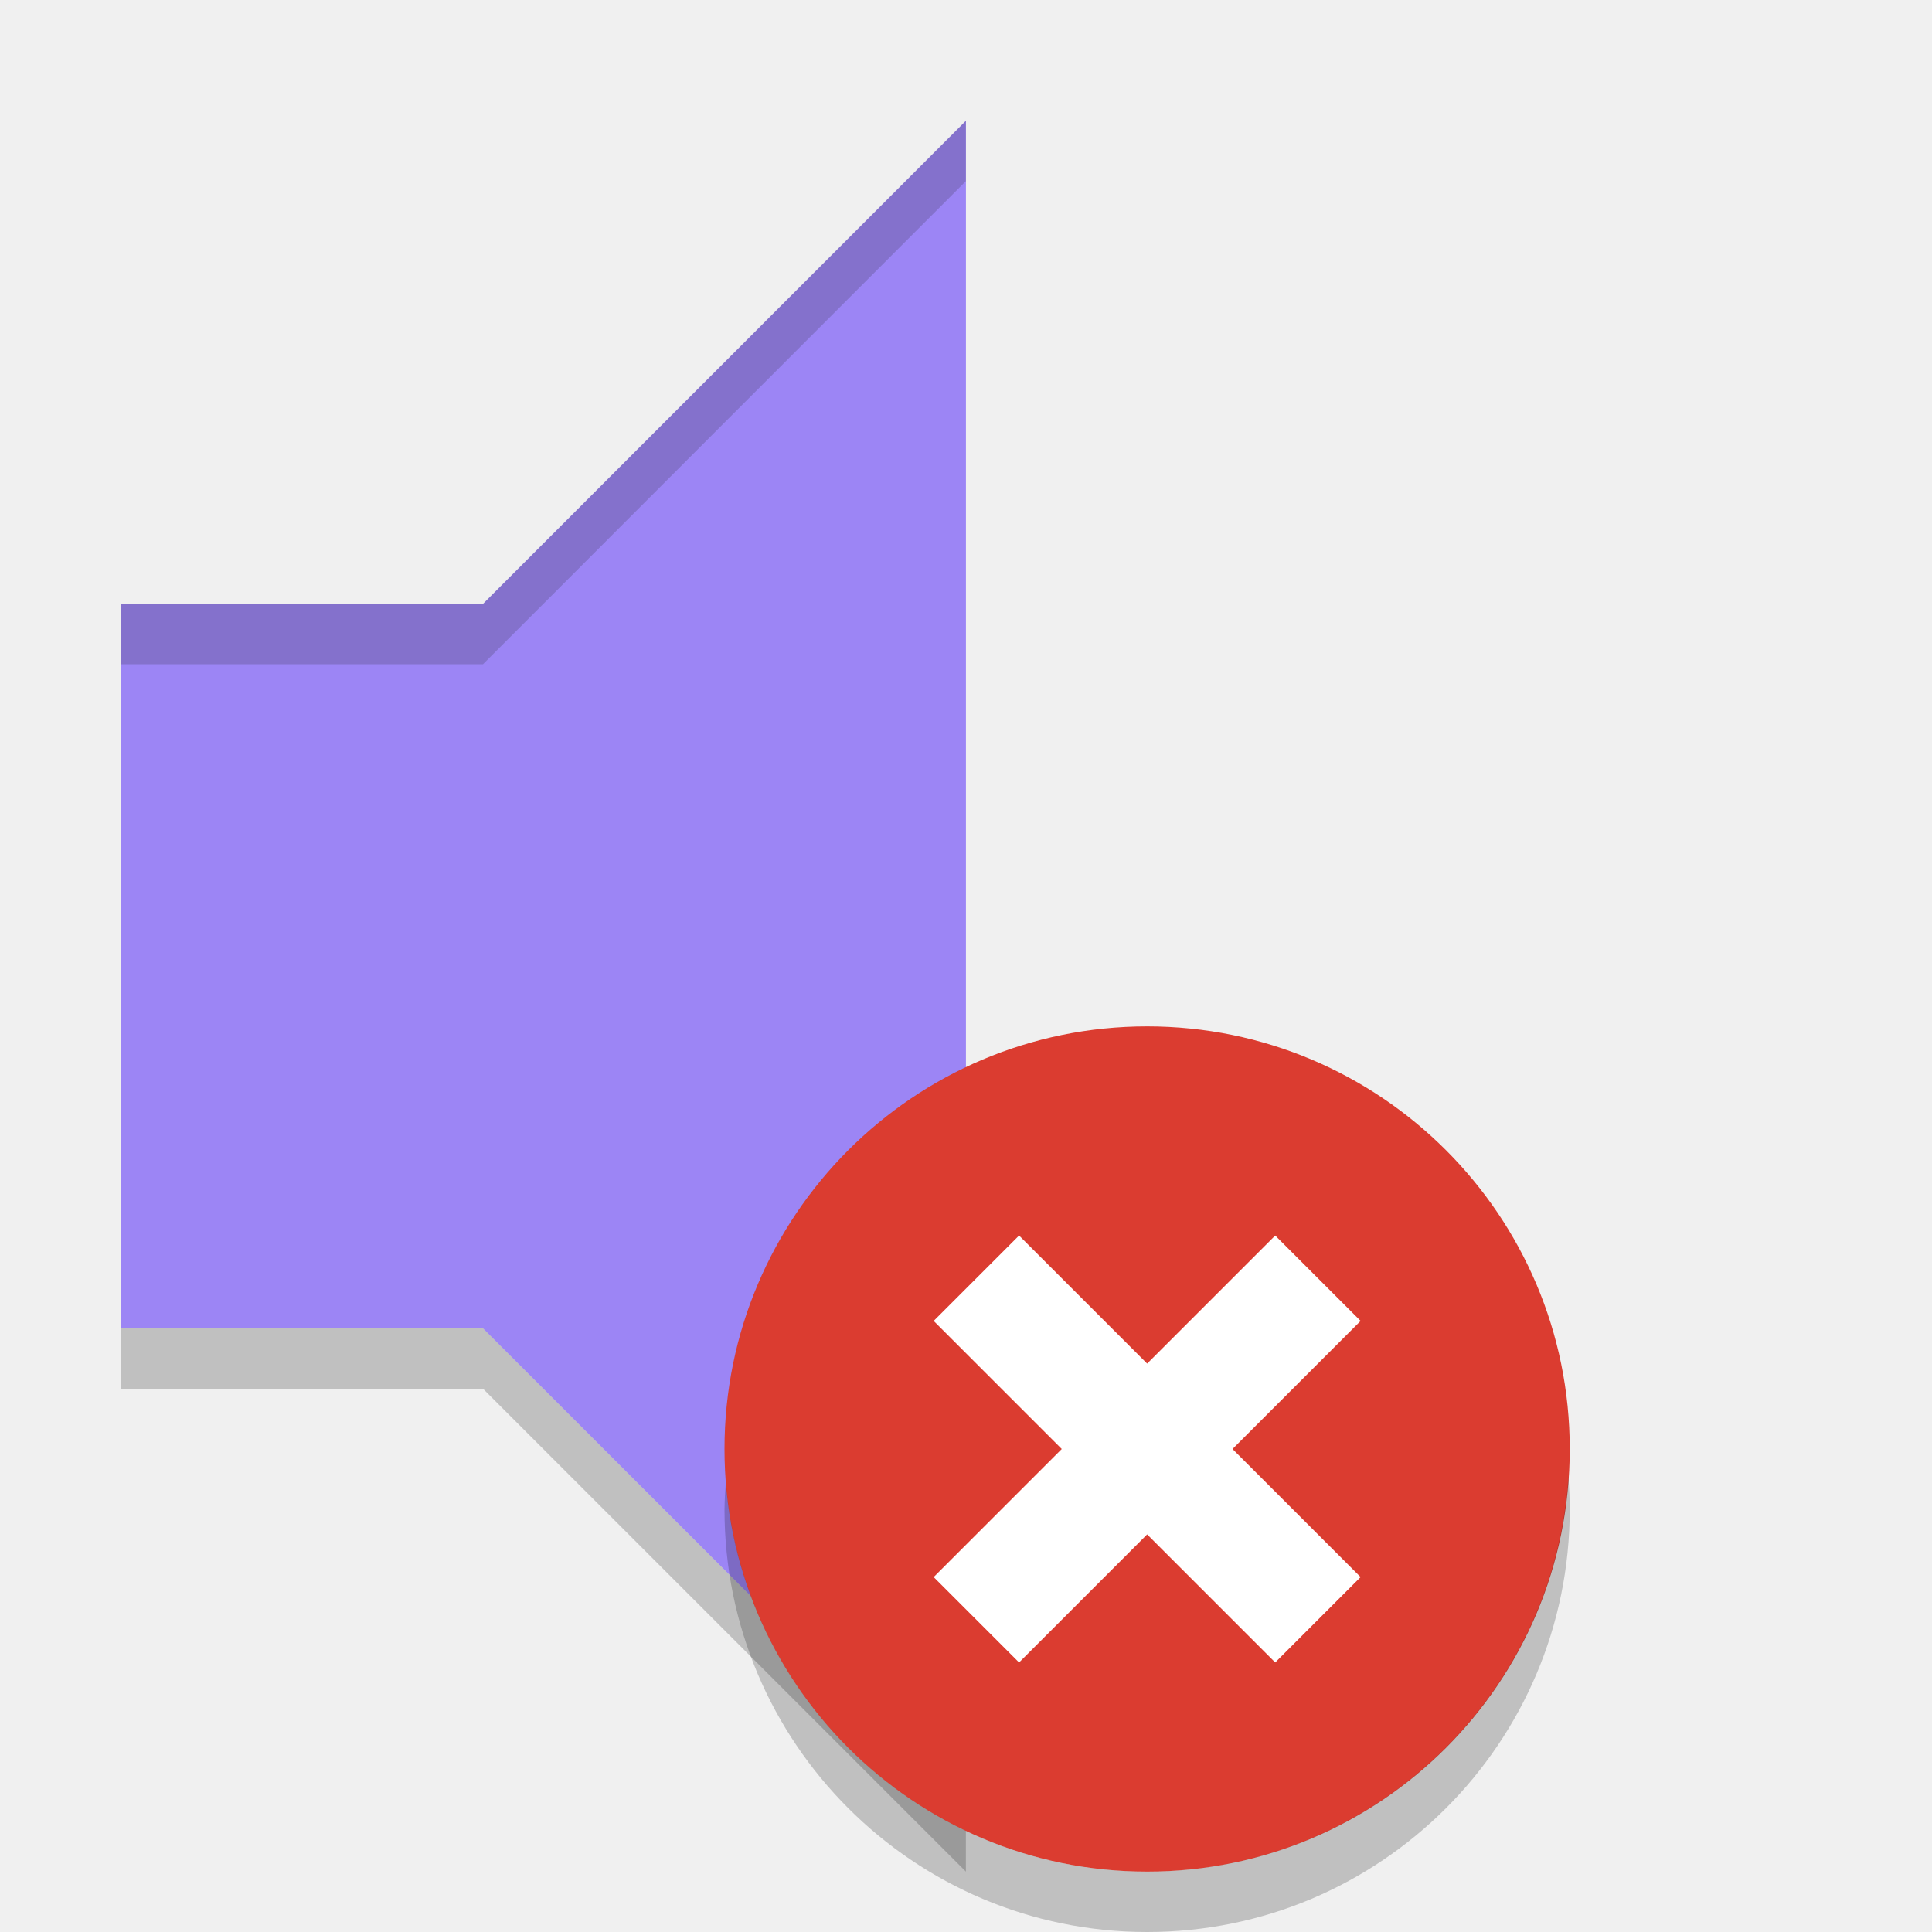
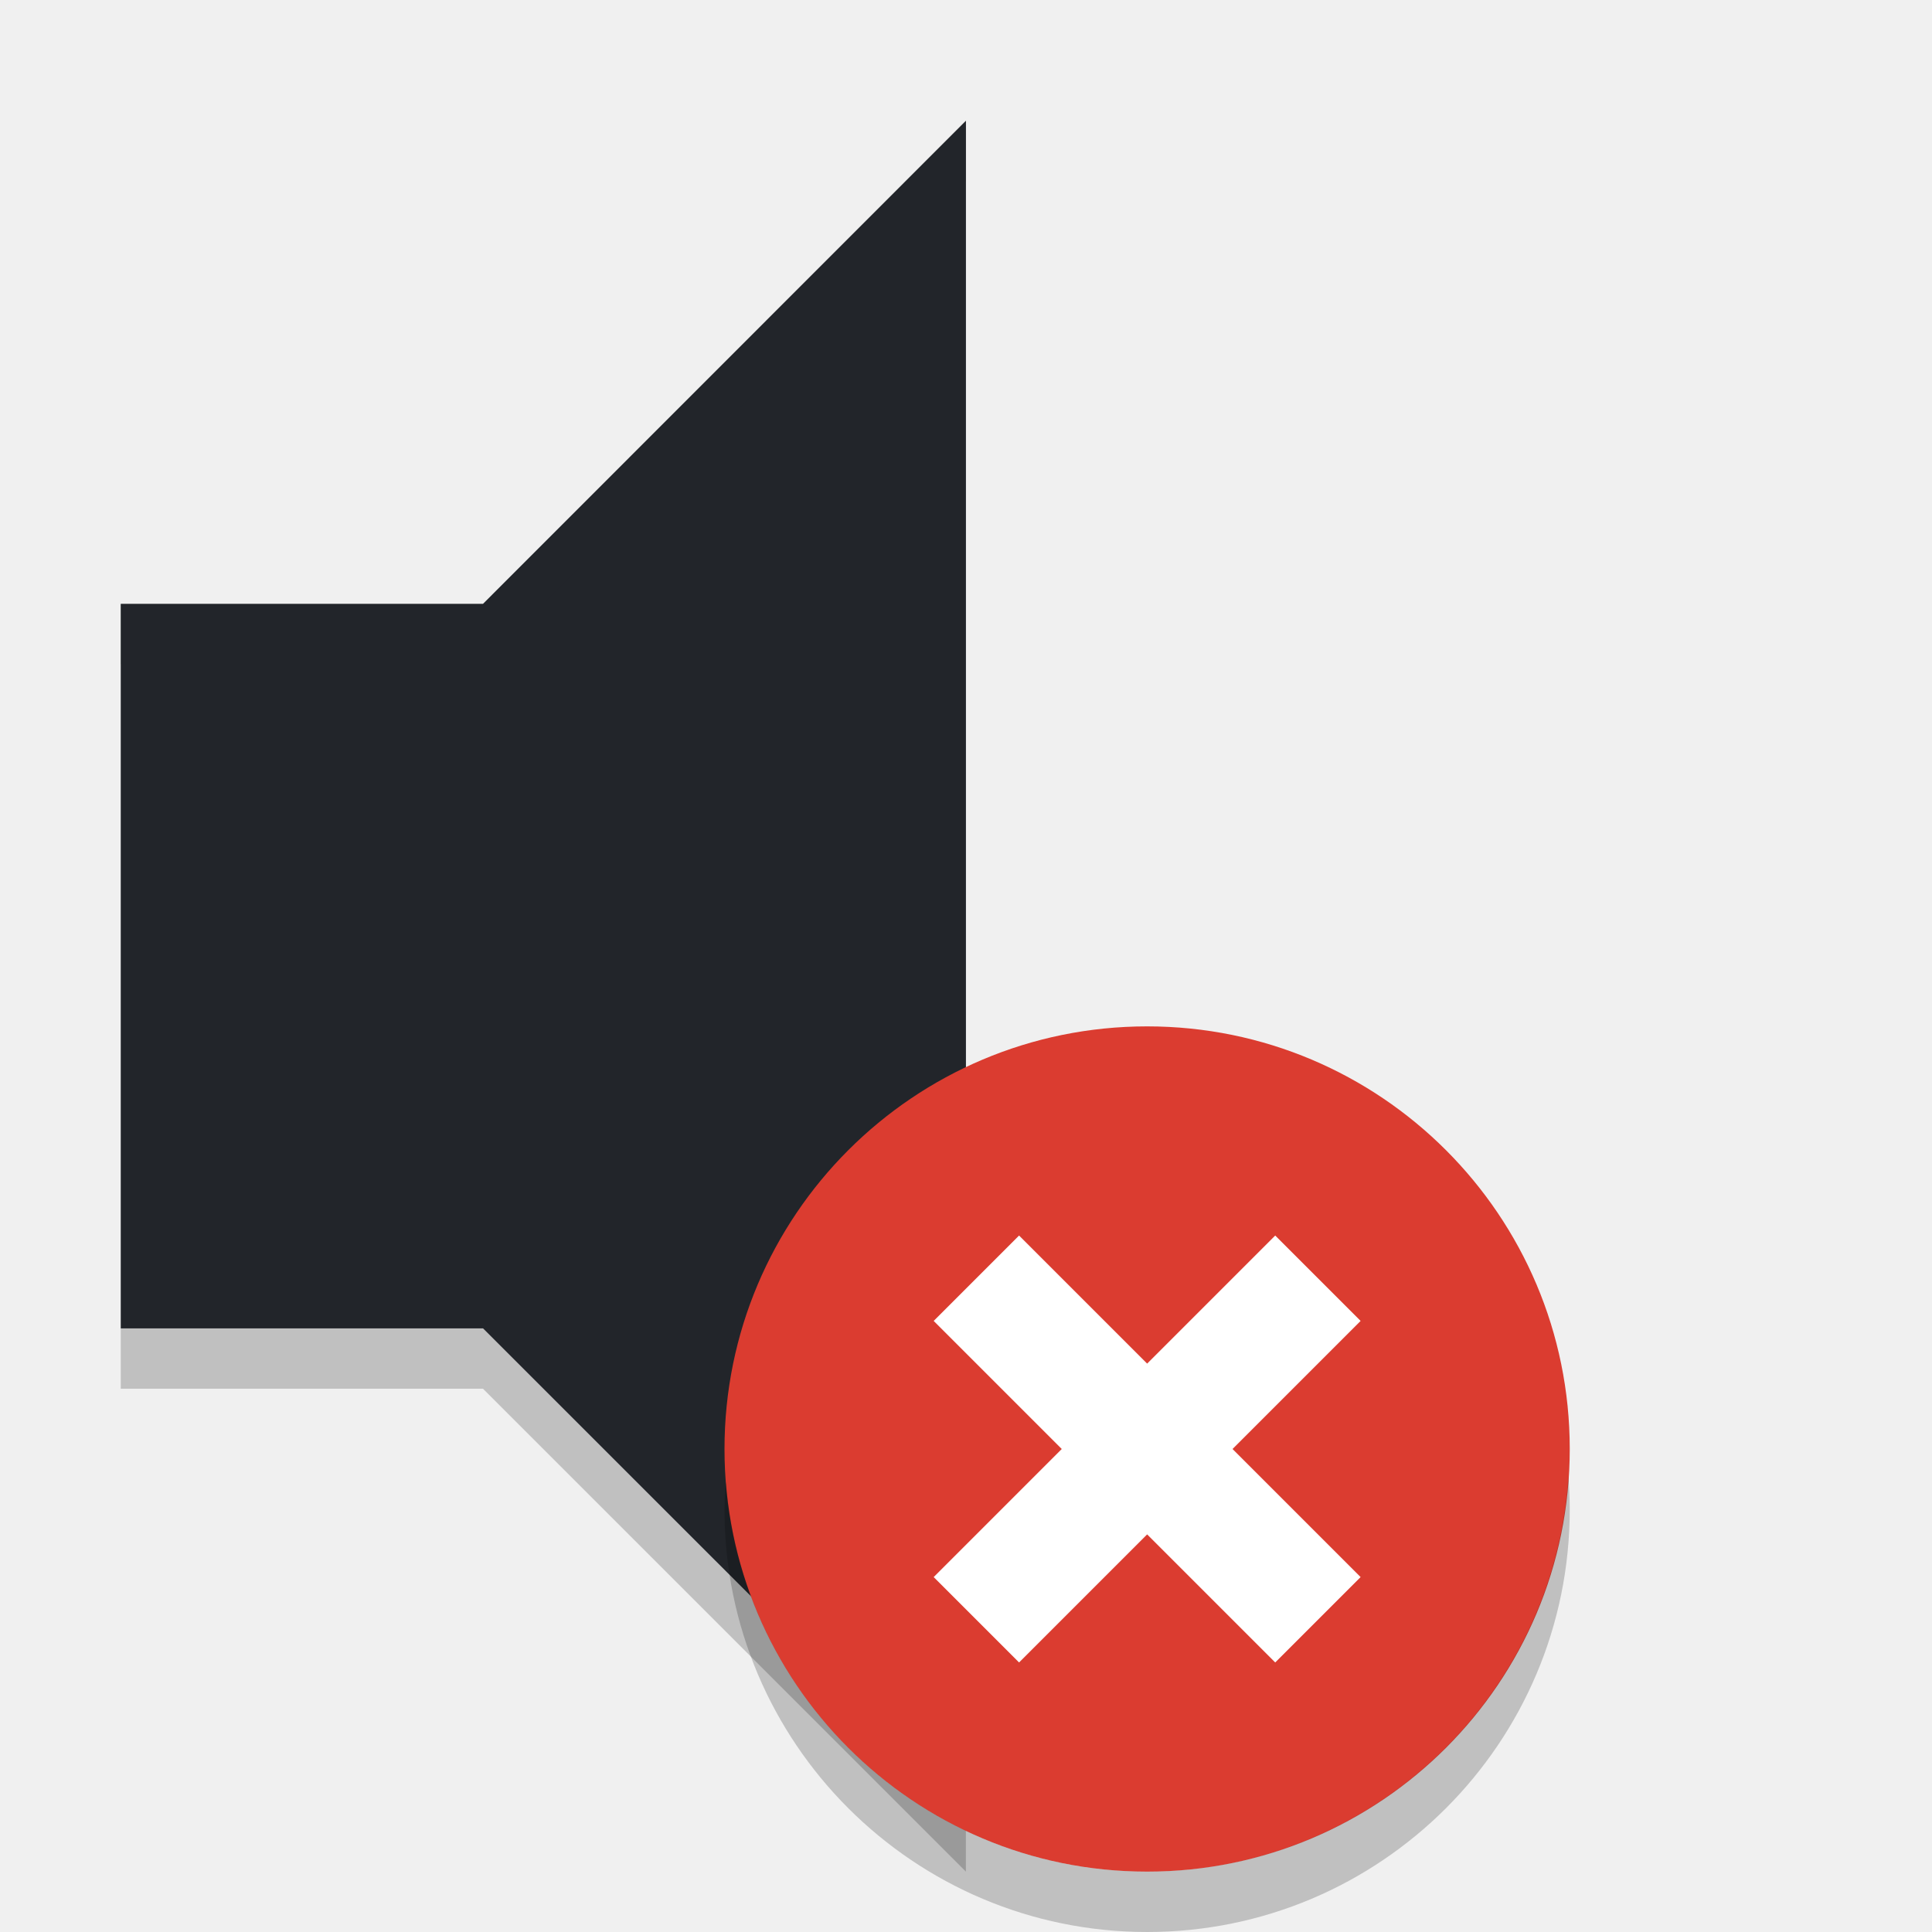
<svg xmlns="http://www.w3.org/2000/svg" xmlns:ns1="http://www.openswatchbook.org/uri/2009/osb" style="enable-background:new" width="32" height="32" version="1.1">
  <defs>
    <linearGradient id="linearGradient5606" ns1:paint="solid">
      <stop id="stop5608" offset="0" style="stop-color:#000000" />
    </linearGradient>
  </defs>
  <g id="22-22-audio-volume-muted" transform="translate(-325.0004,451)">
    <path style="opacity:0;fill:#ff0000" d="m 325,-419 h 22 c 0,0 0,0 0,0 v 22 c 0,0 0,0 0,0 h -22 c 0,0 0,0 0,0 v -22 c 0,0 0,0 0,0 z" />
    <path style="opacity:0.3;fill:#22252a" d="m 335,-416 -5,5 h -3 v 6 h 3 l 5,5 z m 2,0 v 2 c 2.868,0.846 5,3.063 5,6 0,2.937 -2.132,5.154 -5,6 v 2 c 3.895,-0.891 7,-4.114 7,-8 0,-3.886 -3.105,-7.109 -7,-8 z m 0,4 v 8 c 0,0 3,-1 3,-4 -2e-4,-3 -3,-4 -3,-4 z" />
  </g>
  <g id="22-22-audio-volume-low" transform="translate(-300.0004,451)">
    <path style="opacity:0;fill:#ff0000" d="m 325,-419 h 22 c 0,0 0,0 0,0 v 22 c 0,0 0,0 0,0 h -22 c 0,0 0,0 0,0 v -22 c 0,0 0,0 0,0 z" />
    <path style="fill:#22252a" d="m 335,-416 -5,5 h -3 v 6 h 3 l 5,5 z" />
    <path style="opacity:0.3;fill:#22252a" d="m 337,-416 v 2 c 2.868,0.846 5,3.063 5,6 0,2.937 -2.132,5.154 -5,6 v 2 c 3.895,-0.891 7,-4.114 7,-8 0,-3.886 -3.105,-7.109 -7,-8 z" />
    <path style="opacity:0.3;fill:#22252a" d="m 337,-412 v 8 c 0,0 3,-1 3,-4 -2e-4,-3 -3,-4 -3,-4 z" />
  </g>
  <g id="22-22-audio-volume-medium" transform="translate(-275.0004,451)">
    <path style="opacity:0;fill:#ff0000" d="m 325,-419 h 22 c 0,0 0,0 0,0 v 22 c 0,0 0,0 0,0 h -22 c 0,0 0,0 0,0 v -22 c 0,0 0,0 0,0 z" />
    <path style="fill:#22252a" d="m 335,-416 -5,5 h -3 v 6 h 3 l 5,5 z" />
    <path style="opacity:0.3;fill:#22252a" d="m 337,-416 v 2 c 2.868,0.846 5,3.063 5,6 0,2.937 -2.132,5.154 -5,6 v 2 c 3.895,-0.891 7,-4.114 7,-8 0,-3.886 -3.105,-7.109 -7,-8 z" />
    <path style="fill:#22252a" d="m 337,-412 v 8 c 0,0 3,-1 3,-4 -2e-4,-3 -3,-4 -3,-4 z" />
  </g>
  <g id="22-22-audio-volume-high" transform="translate(-250.0004,451)">
    <path style="opacity:0;fill:#ff0000" d="m 325,-419 h 22 c 0,0 0,0 0,0 v 22 c 0,0 0,0 0,0 h -22 c 0,0 0,0 0,0 v -22 c 0,0 0,0 0,0 z" />
    <path style="fill:#22252a" d="m 335,-416 -5,5 h -3 v 6 h 3 l 5,5 z" />
    <path style="fill:#22252a" d="m 337,-416 v 2 c 2.868,0.846 5,3.063 5,6 0,2.937 -2.132,5.154 -5,6 v 2 c 3.895,-0.891 7,-4.114 7,-8 0,-3.886 -3.105,-7.109 -7,-8 z" />
    <path style="fill:#22252a" d="m 337,-412 v 8 c 0,0 3,-1 3,-4 -2e-4,-3 -3,-4 -3,-4 z" />
  </g>
  <g id="audio-volume-low" transform="translate(32,32)">
    <rect style="opacity:0.001" width="32" height="32" x="0" y="-32" />
    <g style="enable-background:new" transform="translate(1,-32)">
-       <path style="fill:#9c85f5" d="M 14.999,2 7,10.002 H 1 v 12 H 7 L 14.999,30 Z" />
-       <path style="opacity:0.2;fill:#9c85f5" d="m 18.999,2 v 3 c 4.64,1.48 8,5.86 8,11 0,5.14 -3.36,9.52 -8,11 v 3 c 6.3,-1.56 11,-7.2 11,-14 0,-6.8 -4.7,-12.44 -11,-14 z" />
-       <path style="opacity:0.2;fill:#9c85f5" d="m 18.999,10 v 12 c 2.12,-1.16 3.582,-3.4 3.582,-6 0,-2.6 -1.442,-4.84 -3.582,-6 z" />
+       <path style="fill:#22252a" d="M 14.999,2 7,10.002 H 1 v 12 H 7 L 14.999,30 Z" />
+       <path style="opacity:0.2;fill:#22252a" d="m 18.999,2 v 3 c 4.64,1.48 8,5.86 8,11 0,5.14 -3.36,9.52 -8,11 v 3 c 6.3,-1.56 11,-7.2 11,-14 0,-6.8 -4.7,-12.44 -11,-14 z" />
+       <path style="opacity:0.2;fill:#22252a" d="m 18.999,10 v 12 c 2.12,-1.16 3.582,-3.4 3.582,-6 0,-2.6 -1.442,-4.84 -3.582,-6 z" />
      <path style="opacity:0.2;fill:#22252a" d="M 14.998,2 7,10.002 H 1 v 1 H 7 L 14.998,3 Z" />
      <path style="opacity:0.2" d="m 1,22.002 v 1 H 7 L 14.998,31 V 30 L 7,22.002 Z" />
    </g>
  </g>
  <g id="audio-volume-muted" transform="translate(0,32)">
    <rect style="opacity:0.001" width="32" height="32" x="0" y="-32" />
    <g style="enable-background:new" transform="translate(1,-32)">
-       <path style="fill:#9c85f5" d="M 14.999,2 7,10.002 H 1 v 12 H 7 L 14.999,30 Z" />
+       <path style="fill:#22252a" d="M 14.999,2 7,10.002 H 1 v 12 H 7 L 14.999,30 Z" />
      <path style="opacity:0.2;fill:#22252a" d="M 14.998,2 7,10.002 H 1 v 1 H 7 L 14.998,3 Z" />
      <path style="opacity:0.2" d="m 1,22.002 v 1 H 7 L 14.998,31 V 30 L 7,22.002 Z" />
      <circle style="fill:#db3c30" cx="18" cy="24" r="7" />
      <path style="opacity:0.2" d="M 24.977,24.459 A 7,7 0 0 1 18,31 7,7 0 0 1 11.023,24.541 7,7 0 0 0 11,25 a 7,7 0 0 0 7,7 7,7 0 0 0 7,-7 7,7 0 0 0 -0.023,-0.541 z" />
      <g style="fill:#22252a" transform="matrix(0.70711,-0.70711,0.70711,0.70711,-15.941,24)">
        <rect style="fill:#ffffff" width="8" height="2" x="20" y="23" />
        <rect style="fill:#ffffff" width="8" height="2" x="20" y="-25" transform="rotate(90)" />
      </g>
    </g>
  </g>
  <g id="audio-volume-medium" transform="translate(64,32)">
    <rect style="opacity:0.001" width="32" height="32" x="0" y="-32" />
    <g style="enable-background:new" transform="translate(1,-32)">
-       <path style="fill:#9c85f5" d="M 14.999,2 7,10.002 H 1 v 12 H 7 L 14.999,30 Z" />
-       <path style="opacity:0.2;fill:#9c85f5" d="m 18.999,2 v 3 c 4.64,1.48 8,5.86 8,11 0,5.14 -3.36,9.52 -8,11 v 3 c 6.3,-1.56 11,-7.2 11,-14 0,-6.8 -4.7,-12.44 -11,-14 z" />
-       <path style="fill:#9c85f5" d="m 18.999,10 v 12 c 2.12,-1.16 3.582,-3.4 3.582,-6 0,-2.6 -1.442,-4.84 -3.582,-6 z" />
+       <path style="fill:#22252a" d="M 14.999,2 7,10.002 H 1 v 12 H 7 L 14.999,30 Z" />
+       <path style="opacity:0.2;fill:#22252a" d="m 18.999,2 v 3 c 4.64,1.48 8,5.86 8,11 0,5.14 -3.36,9.52 -8,11 v 3 c 6.3,-1.56 11,-7.2 11,-14 0,-6.8 -4.7,-12.44 -11,-14 z" />
+       <path style="fill:#22252a" d="m 18.999,10 v 12 c 2.12,-1.16 3.582,-3.4 3.582,-6 0,-2.6 -1.442,-4.84 -3.582,-6 z" />
      <path style="opacity:0.2;fill:#22252a" d="M 14.998,2 7,10.002 H 1 v 1 H 7 L 14.998,3 Z" />
      <path style="opacity:0.2;fill:#22252a" d="m 18.998,10 v 1 c 2,1.084 3.374,3.117 3.547,5.5 0.012,-0.167 0.035,-0.33 0.035,-0.5 0,-2.6 -1.442,-4.84 -3.582,-6 z" />
      <path style="opacity:0.2" d="m 1,22.002 v 1 H 7 L 14.998,31 V 30 L 7,22.002 Z" />
      <path style="opacity:0.2" d="m 22.545,16.5 c -0.175,2.383 -1.565,4.416 -3.547,5.5 v 1 c 2.12,-1.16 3.582,-3.4 3.582,-6 0,-0.17 -0.023,-0.333 -0.035,-0.5 z" />
    </g>
  </g>
  <g id="audio-volume-high" transform="translate(96,32)">
    <rect style="opacity:0.001" width="32" height="32" x="0" y="-32" />
    <g style="enable-background:new" transform="translate(1,-32)">
-       <path style="fill:#9c85f5" d="M 14.999,2 7,10.002 H 1 v 12 H 7 L 14.999,30 Z" />
-       <path style="fill:#9c85f5" d="m 18.999,2 v 3 c 4.64,1.48 8,5.86 8,11 0,5.14 -3.36,9.52 -8,11 v 3 c 6.3,-1.56 11,-7.2 11,-14 0,-6.8 -4.7,-12.44 -11,-14 z" />
-       <path style="fill:#9c85f5" d="m 18.999,10 v 12 c 2.12,-1.16 3.582,-3.4 3.582,-6 0,-2.6 -1.442,-4.84 -3.582,-6 z" />
+       <path style="fill:#22252a" d="M 14.999,2 7,10.002 H 1 v 12 H 7 L 14.999,30 Z" />
+       <path style="fill:#22252a" d="m 18.999,2 v 3 c 4.64,1.48 8,5.86 8,11 0,5.14 -3.36,9.52 -8,11 v 3 c 6.3,-1.56 11,-7.2 11,-14 0,-6.8 -4.7,-12.44 -11,-14 z" />
+       <path style="fill:#22252a" d="m 18.999,10 v 12 c 2.12,-1.16 3.582,-3.4 3.582,-6 0,-2.6 -1.442,-4.84 -3.582,-6 z" />
      <path style="opacity:0.2;fill:#22252a" d="M 14.998,2 7,10.002 H 1 v 1 H 7 L 14.998,3 Z" />
      <path style="opacity:0.2;fill:#22252a" d="m 18.998,2 v 1 c 6.144,1.521 10.753,6.927 10.979,13.5 0.005,-0.167 0.021,-0.331 0.021,-0.5 0,-6.8 -4.7,-12.44 -11,-14 z m 7.981,14.5 c -0.211,4.922 -3.493,9.068 -7.981,10.5 v 1 c 4.64,-1.48 8,-5.86 8,-11 0,-0.168 -0.012,-0.334 -0.019,-0.5 z" />
      <path style="opacity:0.2;fill:#22252a" d="m 18.998,10 v 1 c 2,1.084 3.374,3.117 3.547,5.5 0.012,-0.167 0.035,-0.33 0.035,-0.5 0,-2.6 -1.442,-4.84 -3.582,-6 z" />
      <path style="opacity:0.2" d="m 1,22.002 v 1 H 7 L 14.998,31 V 30 L 7,22.002 Z" />
      <path style="opacity:0.2" d="m 18.998,5 v 1 c 4.488,1.432 7.77,5.579 7.981,10.5 0.007,-0.166 0.02,-0.332 0.02,-0.5 0,-5.14 -3.36,-9.52 -8,-11 z M 29.977,16.5 C 29.751,23.073 25.142,28.479 18.998,30 v 1 c 6.3,-1.56 11,-7.2 11,-14 0,-0.169 -0.016,-0.333 -0.021,-0.5 z" />
      <path style="opacity:0.2" d="m 22.545,16.5 c -0.175,2.383 -1.565,4.416 -3.547,5.5 v 1 c 2.12,-1.16 3.582,-3.4 3.582,-6 0,-0.17 -0.023,-0.333 -0.035,-0.5 z" />
    </g>
  </g>
</svg>
